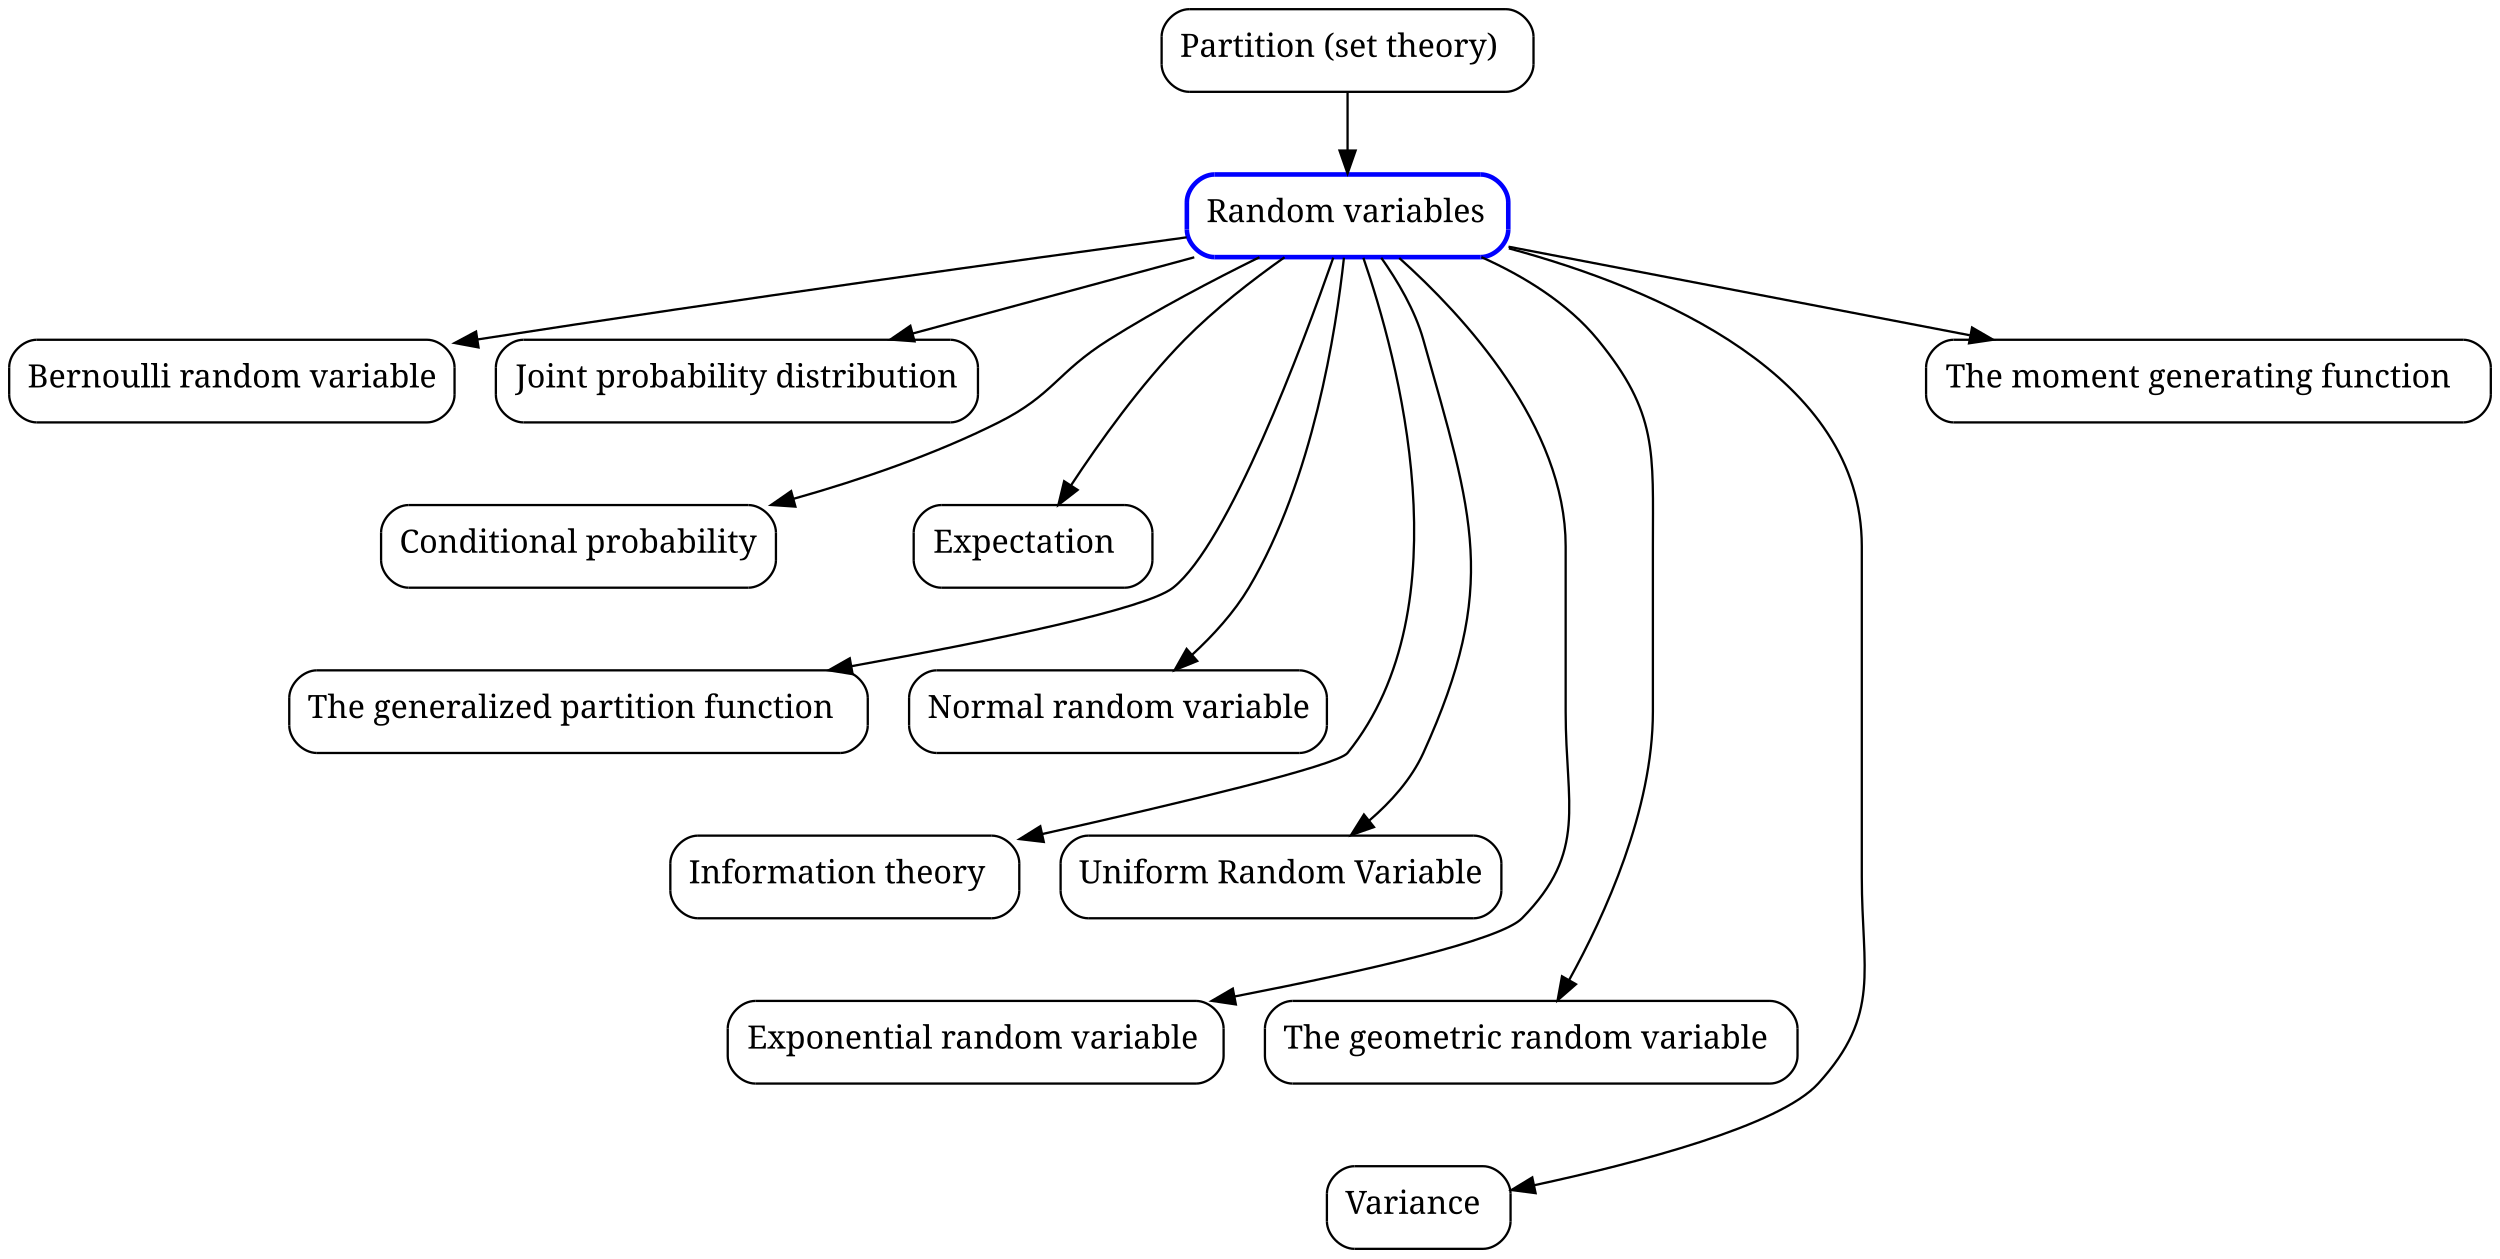
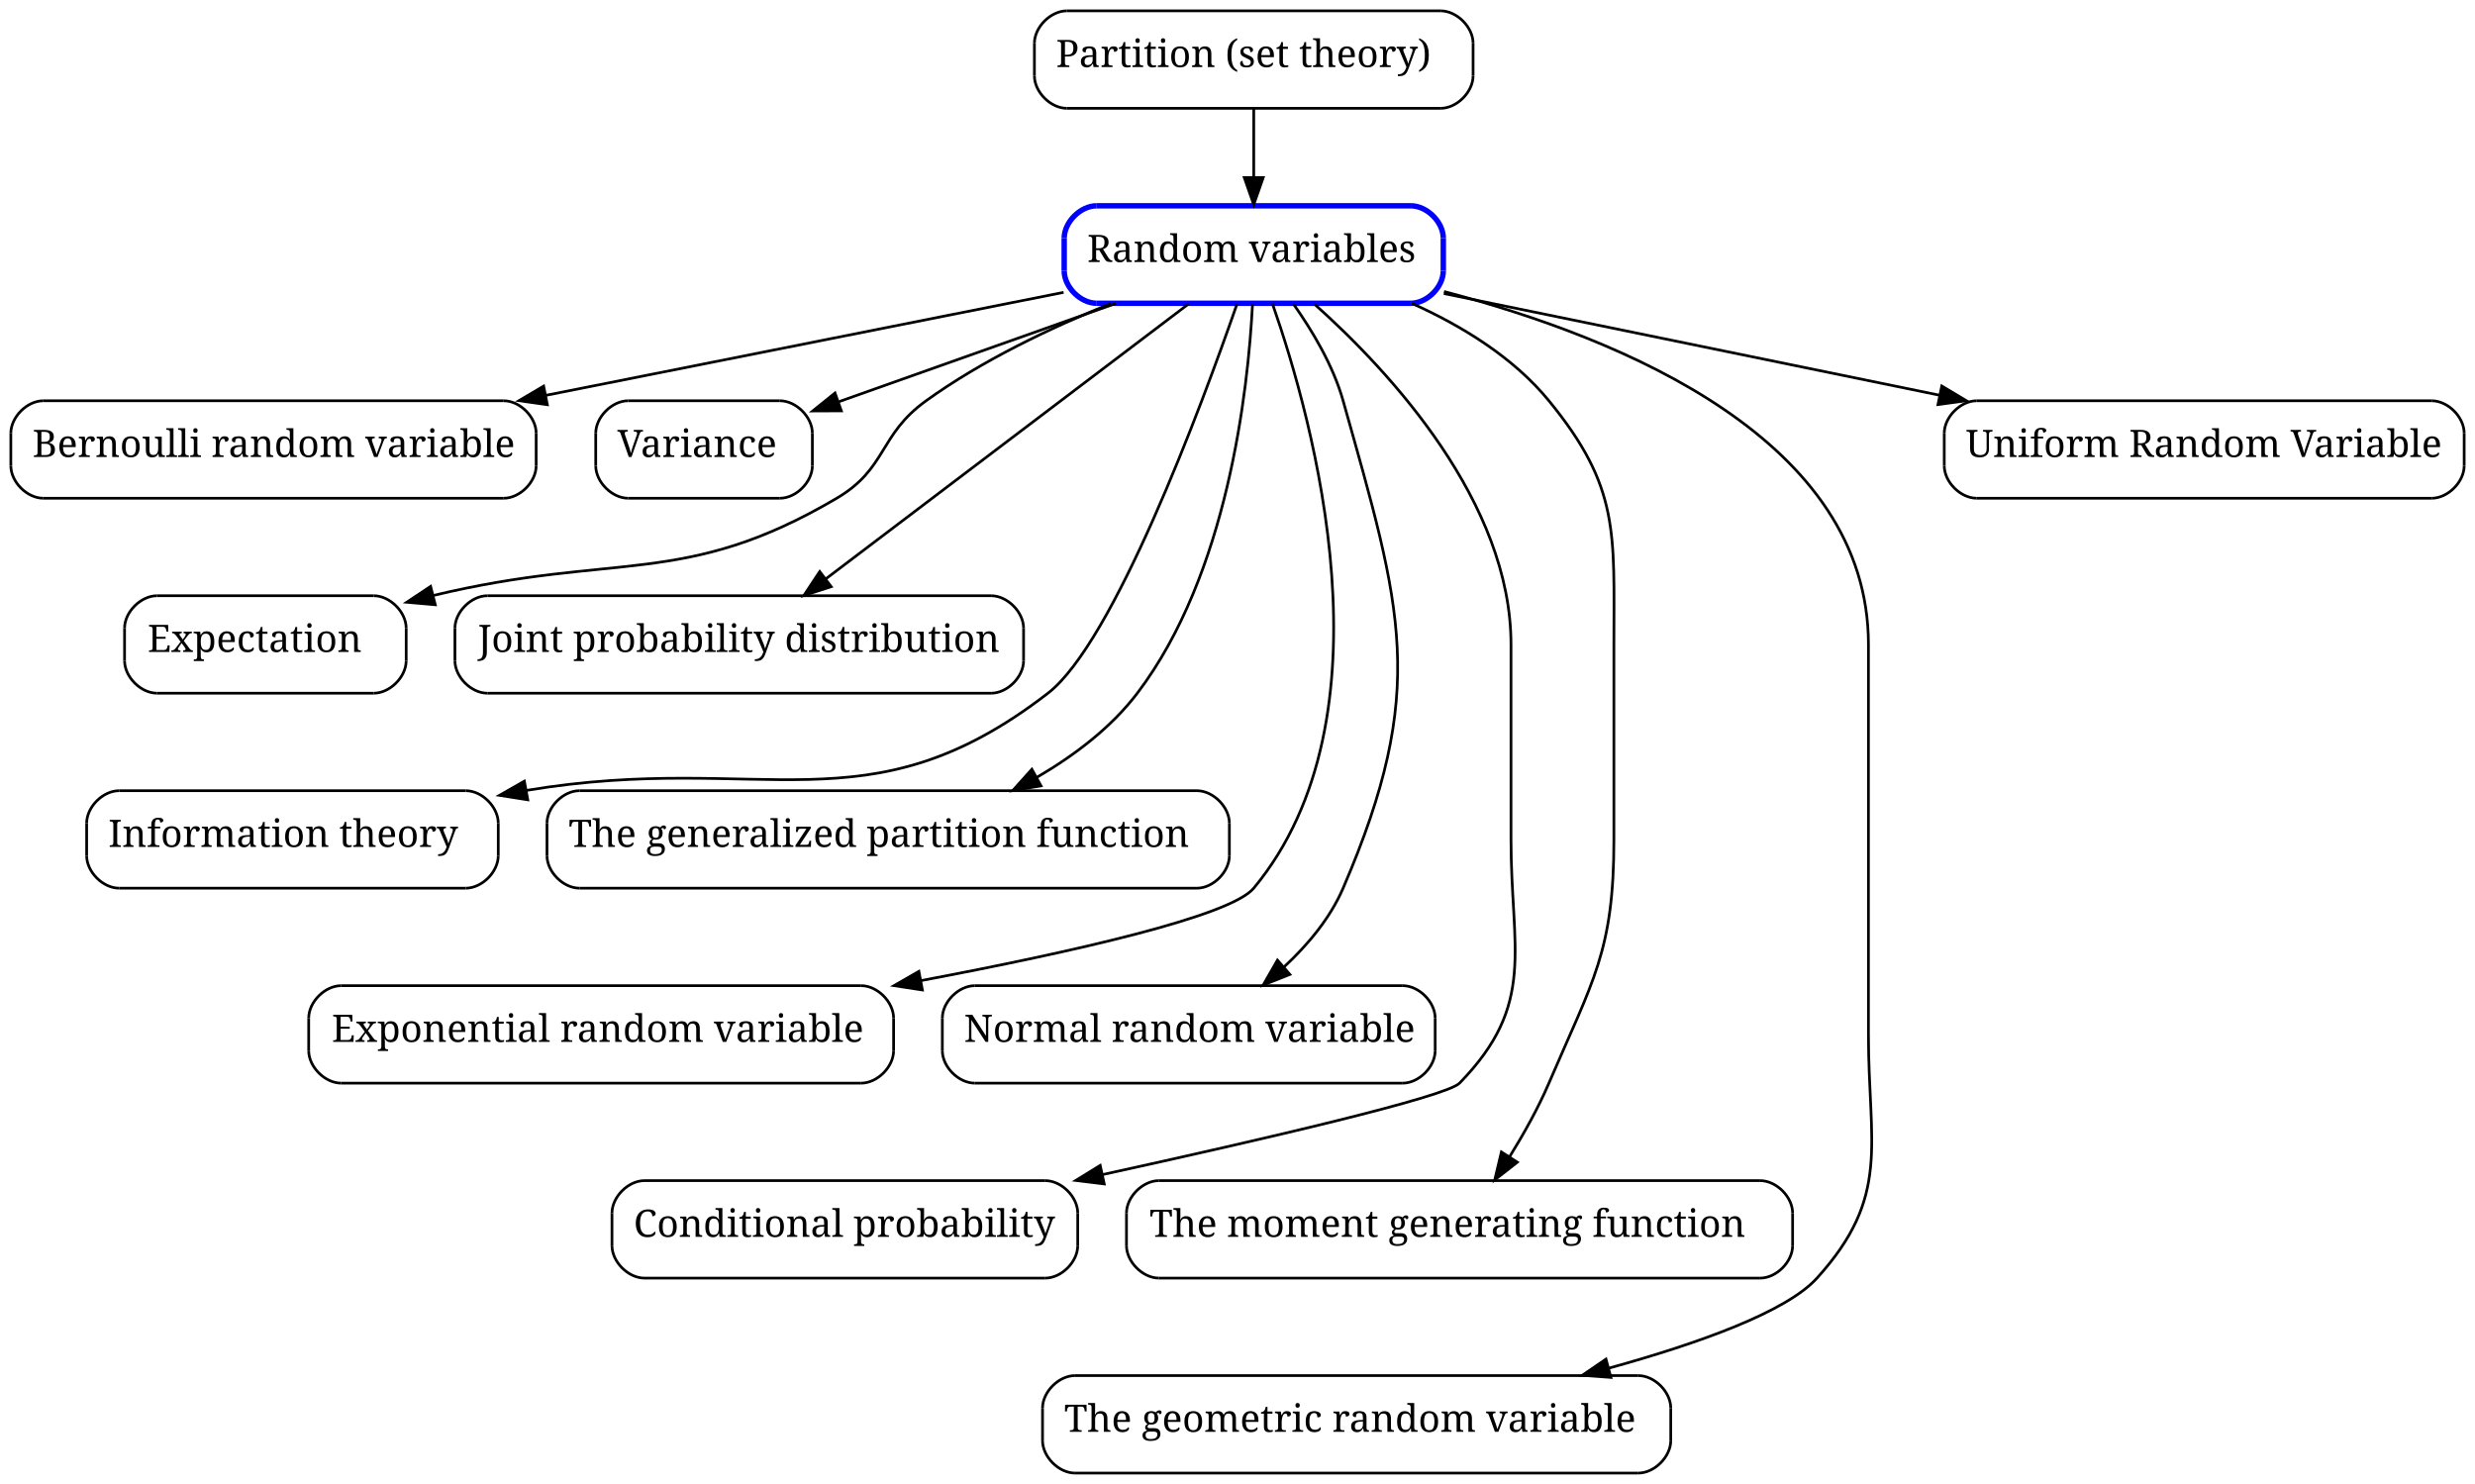
- <svg xmlns="http://www.w3.org/2000/svg" xmlns:xlink="http://www.w3.org/1999/xlink" width="1089pt" height="548pt" viewBox="0.00 0.00 1089.00 548.00">
+ <svg xmlns="http://www.w3.org/2000/svg" xmlns:xlink="http://www.w3.org/1999/xlink" width="914pt" height="548pt" viewBox="0.00 0.00 914.00 548.00">
  <g id="graph1" class="graph" transform="scale(1 1) rotate(0) translate(4 544)">
    <g id="node1" class="node">
      <a xlink:href="RANDOM_VARIABLES.html" xlink:title="Random variables" target="_top">
-         <polyline fill="none" stroke="blue" stroke-width="2" points="641,-468 525,-468 " />
-         <path fill="none" stroke="blue" stroke-width="2" d="M525,-468C519,-468 513,-462 513,-456" />
-         <polyline fill="none" stroke="blue" stroke-width="2" points="513,-456 513,-444 " />
-         <path fill="none" stroke="blue" stroke-width="2" d="M513,-444C513,-438 519,-432 525,-432" />
-         <polyline fill="none" stroke="blue" stroke-width="2" points="525,-432 641,-432 " />
-         <path fill="none" stroke="blue" stroke-width="2" d="M641,-432C647,-432 653,-438 653,-444" />
-         <polyline fill="none" stroke="blue" stroke-width="2" points="653,-444 653,-456 " />
-         <path fill="none" stroke="blue" stroke-width="2" d="M653,-456C653,-462 647,-468 641,-468" />
-         <text text-anchor="start" x="521.5" y="-447.233" font-family="Times Roman,serif" font-size="14.00">Random variables</text>
+         <polyline fill="none" stroke="blue" stroke-width="2" points="517,-468 401,-468 " />
+         <path fill="none" stroke="blue" stroke-width="2" d="M401,-468C395,-468 389,-462 389,-456" />
+         <polyline fill="none" stroke="blue" stroke-width="2" points="389,-456 389,-444 " />
+         <path fill="none" stroke="blue" stroke-width="2" d="M389,-444C389,-438 395,-432 401,-432" />
+         <polyline fill="none" stroke="blue" stroke-width="2" points="401,-432 517,-432 " />
+         <path fill="none" stroke="blue" stroke-width="2" d="M517,-432C523,-432 529,-438 529,-444" />
+         <polyline fill="none" stroke="blue" stroke-width="2" points="529,-444 529,-456 " />
+         <path fill="none" stroke="blue" stroke-width="2" d="M529,-456C529,-462 523,-468 517,-468" />
+         <text text-anchor="start" x="397.5" y="-447.233" font-family="Times Roman,serif" font-size="14.00">Random variables</text>
      </a>
    </g>
    <g id="node2" class="node">
      <a xlink:href="BERNOULI_RANDOM_VARIABLE.html" xlink:title="Bernoulli random variable" target="_top">
        <polyline fill="none" stroke="black" points="182,-396 12,-396 " />
        <path fill="none" stroke="black" d="M12,-396C6,-396 7.10543e-14,-390 5.68434e-14,-384" />
        <polyline fill="none" stroke="black" points="5.68434e-14,-384 2.84217e-14,-372 " />
        <path fill="none" stroke="black" d="M2.84217e-14,-372C1.42109e-14,-366 6,-360 12,-360" />
        <polyline fill="none" stroke="black" points="12,-360 182,-360 " />
        <path fill="none" stroke="black" d="M182,-360C188,-360 194,-366 194,-372" />
        <polyline fill="none" stroke="black" points="194,-372 194,-384 " />
        <path fill="none" stroke="black" d="M194,-384C194,-390 188,-396 182,-396" />
        <text text-anchor="start" x="8" y="-375.233" font-family="Times Roman,serif" font-size="14.00">Bernoulli random variable</text>
      </a>
    </g>
    <g id="edge2" class="edge">
-       <path fill="none" stroke="black" d="M512.878,-440.614C438.722,-430.556 318.05,-413.818 203.984,-396.133" />
-       <polygon fill="black" stroke="black" points="204.448,-392.663 194.029,-394.585 203.372,-399.58 204.448,-392.663" />
+       <path fill="none" stroke="black" d="M388.774,-436.032C334.434,-425.224 258.45,-410.112 197.646,-398.018" />
+       <polygon fill="black" stroke="black" points="198.13,-394.546 187.639,-396.028 196.764,-401.411 198.13,-394.546" />
+     </g>
+     <g id="node4" class="node">
+       <a xlink:href="VARIANCE.html" xlink:title="Variance " target="_top">
+         <polyline fill="none" stroke="black" points="284,-396 228,-396 " />
+         <path fill="none" stroke="black" d="M228,-396C222,-396 216,-390 216,-384" />
+         <polyline fill="none" stroke="black" points="216,-384 216,-372 " />
+         <path fill="none" stroke="black" d="M216,-372C216,-366 222,-360 228,-360" />
+         <polyline fill="none" stroke="black" points="228,-360 284,-360 " />
+         <path fill="none" stroke="black" d="M284,-360C290,-360 296,-366 296,-372" />
+         <polyline fill="none" stroke="black" points="296,-372 296,-384 " />
+         <path fill="none" stroke="black" d="M296,-384C296,-390 290,-396 284,-396" />
+         <text text-anchor="start" x="224" y="-375.233" font-family="Times Roman,serif" font-size="14.00">Variance </text>
+       </a>
+     </g>
+     <g id="edge4" class="edge">
+       <path fill="none" stroke="black" d="M408.037,-431.924C376.773,-420.836 336.922,-406.701 305.864,-395.686" />
+       <polygon fill="black" stroke="black" points="306.705,-392.271 296.111,-392.226 304.365,-398.868 306.705,-392.271" />
    </g>
    <g id="node6" class="node">
+       <a xlink:href="EXPECTATION.html" xlink:title="Expectation " target="_top">
+         <polyline fill="none" stroke="black" points="134,-324 54,-324 " />
+         <path fill="none" stroke="black" d="M54,-324C48,-324 42,-318 42,-312" />
+         <polyline fill="none" stroke="black" points="42,-312 42,-300 " />
+         <path fill="none" stroke="black" d="M42,-300C42,-294 48,-288 54,-288" />
+         <polyline fill="none" stroke="black" points="54,-288 134,-288 " />
+         <path fill="none" stroke="black" d="M134,-288C140,-288 146,-294 146,-300" />
+         <polyline fill="none" stroke="black" points="146,-300 146,-312 " />
+         <path fill="none" stroke="black" d="M146,-312C146,-318 140,-324 134,-324" />
+         <text text-anchor="start" x="50.5" y="-303.233" font-family="Times Roman,serif" font-size="14.00">Expectation </text>
+       </a>
+     </g>
+     <g id="edge6" class="edge">
+       <path fill="none" stroke="black" d="M406.157,-431.897C383.988,-422.951 358.625,-410.858 338,-396 320.389,-383.313 323.703,-371.014 305,-360 248.576,-326.774 223.521,-340.329 156.009,-324.09" />
+       <polygon fill="black" stroke="black" points="156.748,-320.667 146.194,-321.593 155.022,-327.451 156.748,-320.667" />
+     </g>
+     <g id="node9" class="node">
      <a xlink:href="JOINT_PROBABILITY_DISTRIBUTION.html" xlink:title="Joint probability distribution" target="_top">
-         <polyline fill="none" stroke="black" points="410,-396 224,-396 " />
-         <path fill="none" stroke="black" d="M224,-396C218,-396 212,-390 212,-384" />
-         <polyline fill="none" stroke="black" points="212,-384 212,-372 " />
-         <path fill="none" stroke="black" d="M212,-372C212,-366 218,-360 224,-360" />
-         <polyline fill="none" stroke="black" points="224,-360 410,-360 " />
-         <path fill="none" stroke="black" d="M410,-360C416,-360 422,-366 422,-372" />
-         <polyline fill="none" stroke="black" points="422,-372 422,-384 " />
-         <path fill="none" stroke="black" d="M422,-384C422,-390 416,-396 410,-396" />
-         <text text-anchor="start" x="220.5" y="-375.233" font-family="Times Roman,serif" font-size="14.00">Joint probability distribution</text>
-       </a>
-     </g>
-     <g id="edge6" class="edge">
-       <path fill="none" stroke="black" d="M516.22,-431.924C478.908,-421.825 432.26,-409.198 393.485,-398.703" />
-       <polygon fill="black" stroke="black" points="394.374,-395.318 383.807,-396.083 392.545,-402.074 394.374,-395.318" />
-     </g>
-     <g id="node8" class="node">
+         <polyline fill="none" stroke="black" points="362,-324 176,-324 " />
+         <path fill="none" stroke="black" d="M176,-324C170,-324 164,-318 164,-312" />
+         <polyline fill="none" stroke="black" points="164,-312 164,-300 " />
+         <path fill="none" stroke="black" d="M164,-300C164,-294 170,-288 176,-288" />
+         <polyline fill="none" stroke="black" points="176,-288 362,-288 " />
+         <path fill="none" stroke="black" d="M362,-288C368,-288 374,-294 374,-300" />
+         <polyline fill="none" stroke="black" points="374,-300 374,-312 " />
+         <path fill="none" stroke="black" d="M374,-312C374,-318 368,-324 362,-324" />
+         <text text-anchor="start" x="172.5" y="-303.233" font-family="Times Roman,serif" font-size="14.00">Joint probability distribution</text>
+       </a>
+     </g>
+     <g id="edge10" class="edge">
+       <path fill="none" stroke="black" d="M434.936,-431.762C400.959,-406.011 338.854,-358.942 301.015,-330.264" />
+       <polygon fill="black" stroke="black" points="302.952,-327.34 292.868,-324.09 298.724,-332.919 302.952,-327.34" />
+     </g>
+     <g id="node11" class="node">
+       <a xlink:href="INFORMATION_THEORY.html" xlink:title="Information theory " target="_top">
+         <polyline fill="none" stroke="black" points="168,-252 40,-252 " />
+         <path fill="none" stroke="black" d="M40,-252C34,-252 28,-246 28,-240" />
+         <polyline fill="none" stroke="black" points="28,-240 28,-228 " />
+         <path fill="none" stroke="black" d="M28,-228C28,-222 34,-216 40,-216" />
+         <polyline fill="none" stroke="black" points="40,-216 168,-216 " />
+         <path fill="none" stroke="black" d="M168,-216C174,-216 180,-222 180,-228" />
+         <polyline fill="none" stroke="black" points="180,-228 180,-240 " />
+         <path fill="none" stroke="black" d="M180,-240C180,-246 174,-252 168,-252" />
+         <text text-anchor="start" x="36" y="-231.233" font-family="Times Roman,serif" font-size="14.00">Information theory </text>
+       </a>
+     </g>
+     <g id="edge12" class="edge">
+       <path fill="none" stroke="black" d="M452.812,-431.717C439.492,-393.43 407.338,-306.804 383,-288 316.112,-236.322 277.843,-266.693 190.474,-252.117" />
+       <polygon fill="black" stroke="black" points="190.903,-248.638 180.437,-250.282 189.644,-255.523 190.903,-248.638" />
+     </g>
+     <g id="node14" class="node">
+       <a xlink:href="GENERALIZED_PARTITION_FUNCTION.html" xlink:title="The generalized partition function" target="_top">
+         <polyline fill="none" stroke="black" points="438,-252 210,-252 " />
+         <path fill="none" stroke="black" d="M210,-252C204,-252 198,-246 198,-240" />
+         <polyline fill="none" stroke="black" points="198,-240 198,-228 " />
+         <path fill="none" stroke="black" d="M198,-228C198,-222 204,-216 210,-216" />
+         <polyline fill="none" stroke="black" points="210,-216 438,-216 " />
+         <path fill="none" stroke="black" d="M438,-216C444,-216 450,-222 450,-228" />
+         <polyline fill="none" stroke="black" points="450,-228 450,-240 " />
+         <path fill="none" stroke="black" d="M450,-240C450,-246 444,-252 438,-252" />
+         <text text-anchor="start" x="206" y="-231.233" font-family="Times Roman,serif" font-size="14.00">The generalized partition function</text>
+       </a>
+     </g>
+     <g id="edge16" class="edge">
+       <path fill="none" stroke="black" d="M458.556,-431.773C456.893,-399.578 449.36,-331.907 416,-288 406.349,-275.298 392.778,-265.031 379.017,-256.997" />
+       <polygon fill="black" stroke="black" points="380.436,-253.783 369.986,-252.038 377.066,-259.919 380.436,-253.783" />
+     </g>
+     <g id="node16" class="node">
+       <a xlink:href="EXPONENTIAL_RANDOM_VARIABLE.html" xlink:title="Exponential random variable" target="_top">
+         <polyline fill="none" stroke="black" points="314,-180 122,-180 " />
+         <path fill="none" stroke="black" d="M122,-180C116,-180 110,-174 110,-168" />
+         <polyline fill="none" stroke="black" points="110,-168 110,-156 " />
+         <path fill="none" stroke="black" d="M110,-156C110,-150 116,-144 122,-144" />
+         <polyline fill="none" stroke="black" points="122,-144 314,-144 " />
+         <path fill="none" stroke="black" d="M314,-144C320,-144 326,-150 326,-156" />
+         <polyline fill="none" stroke="black" points="326,-156 326,-168 " />
+         <path fill="none" stroke="black" d="M326,-168C326,-174 320,-180 314,-180" />
+         <text text-anchor="start" x="118.5" y="-159.233" font-family="Times Roman,serif" font-size="14.00">Exponential random variable</text>
+       </a>
+     </g>
+     <g id="edge18" class="edge">
+       <path fill="none" stroke="black" d="M465.882,-431.908C480.954,-388.878 511.526,-279.314 459,-216 450.443,-205.686 392.769,-192.568 335.991,-181.843" />
+       <polygon fill="black" stroke="black" points="336.628,-178.402 326.155,-180.007 335.343,-185.283 336.628,-178.402" />
+     </g>
+     <g id="node19" class="node">
+       <a xlink:href="NORMAL_RANDOM_VARIABLE.html" xlink:title="Normal random variable" target="_top">
+         <polyline fill="none" stroke="black" points="514,-180 356,-180 " />
+         <path fill="none" stroke="black" d="M356,-180C350,-180 344,-174 344,-168" />
+         <polyline fill="none" stroke="black" points="344,-168 344,-156 " />
+         <path fill="none" stroke="black" d="M344,-156C344,-150 350,-144 356,-144" />
+         <polyline fill="none" stroke="black" points="356,-144 514,-144 " />
+         <path fill="none" stroke="black" d="M514,-144C520,-144 526,-150 526,-156" />
+         <polyline fill="none" stroke="black" points="526,-156 526,-168 " />
+         <path fill="none" stroke="black" d="M526,-168C526,-174 520,-180 514,-180" />
+         <text text-anchor="start" x="352" y="-159.233" font-family="Times Roman,serif" font-size="14.00">Normal random variable</text>
+       </a>
+     </g>
+     <g id="edge22" class="edge">
+       <path fill="none" stroke="black" d="M473.675,-431.709C480.705,-421.772 488.37,-408.903 492,-396 513.668,-318.99 523.61,-289.49 492,-216 487.251,-204.959 479.011,-195.118 470.249,-186.959" />
+       <polygon fill="black" stroke="black" points="472.339,-184.139 462.489,-180.235 467.755,-189.429 472.339,-184.139" />
+     </g>
+     <g id="node21" class="node">
      <a xlink:href="CONDITIONAL_PROBABILITY.html" xlink:title="Conditional probability" target="_top">
-         <polyline fill="none" stroke="black" points="322,-324 174,-324 " />
-         <path fill="none" stroke="black" d="M174,-324C168,-324 162,-318 162,-312" />
-         <polyline fill="none" stroke="black" points="162,-312 162,-300 " />
-         <path fill="none" stroke="black" d="M162,-300C162,-294 168,-288 174,-288" />
-         <polyline fill="none" stroke="black" points="174,-288 322,-288 " />
-         <path fill="none" stroke="black" d="M322,-288C328,-288 334,-294 334,-300" />
-         <polyline fill="none" stroke="black" points="334,-300 334,-312 " />
-         <path fill="none" stroke="black" d="M334,-312C334,-318 328,-324 322,-324" />
-         <text text-anchor="start" x="170" y="-303.233" font-family="Times Roman,serif" font-size="14.00">Conditional probability</text>
-       </a>
-     </g>
-     <g id="edge8" class="edge">
-       <path fill="none" stroke="black" d="M544.618,-431.961C524.618,-422.093 500.013,-409.209 479,-396 456.424,-381.808 454.833,-371.963 431,-360 403.205,-346.048 371.184,-335.066 341.774,-326.753" />
-       <polygon fill="black" stroke="black" points="342.481,-323.318 331.911,-324.036 340.622,-330.066 342.481,-323.318" />
-     </g>
-     <g id="node11" class="node">
-       <a xlink:href="EXPECTATION.html" xlink:title="Expectation " target="_top">
-         <polyline fill="none" stroke="black" points="486,-324 406,-324 " />
-         <path fill="none" stroke="black" d="M406,-324C400,-324 394,-318 394,-312" />
-         <polyline fill="none" stroke="black" points="394,-312 394,-300 " />
-         <path fill="none" stroke="black" d="M394,-300C394,-294 400,-288 406,-288" />
-         <polyline fill="none" stroke="black" points="406,-288 486,-288 " />
-         <path fill="none" stroke="black" d="M486,-288C492,-288 498,-294 498,-300" />
-         <polyline fill="none" stroke="black" points="498,-300 498,-312 " />
-         <path fill="none" stroke="black" d="M498,-312C498,-318 492,-324 486,-324" />
-         <text text-anchor="start" x="402.5" y="-303.233" font-family="Times Roman,serif" font-size="14.00">Expectation </text>
-       </a>
-     </g>
-     <g id="edge12" class="edge">
-       <path fill="none" stroke="black" d="M555.548,-431.938C541.714,-422.16 525.134,-409.365 512,-396 492.89,-376.553 474.847,-351.293 462.473,-332.485" />
-       <polygon fill="black" stroke="black" points="465.408,-330.579 457.038,-324.084 459.531,-334.382 465.408,-330.579" />
-     </g>
-     <g id="node13" class="node">
-       <a xlink:href="GENERALIZED_PARTITION_FUNCTION.html" xlink:title="The generalized partition function" target="_top">
-         <polyline fill="none" stroke="black" points="362,-252 134,-252 " />
-         <path fill="none" stroke="black" d="M134,-252C128,-252 122,-246 122,-240" />
-         <polyline fill="none" stroke="black" points="122,-240 122,-228 " />
-         <path fill="none" stroke="black" d="M122,-228C122,-222 128,-216 134,-216" />
-         <polyline fill="none" stroke="black" points="134,-216 362,-216 " />
-         <path fill="none" stroke="black" d="M362,-216C368,-216 374,-222 374,-228" />
-         <polyline fill="none" stroke="black" points="374,-228 374,-240 " />
-         <path fill="none" stroke="black" d="M374,-240C374,-246 368,-252 362,-252" />
-         <text text-anchor="start" x="130" y="-231.233" font-family="Times Roman,serif" font-size="14.00">The generalized partition function</text>
-       </a>
-     </g>
-     <g id="edge14" class="edge">
-       <path fill="none" stroke="black" d="M576.78,-431.758C563.397,-393.551 531.129,-307.071 507,-288 495.349,-278.791 429.366,-265.105 366.922,-253.815" />
-       <polygon fill="black" stroke="black" points="367.401,-250.345 356.94,-252.025 366.165,-257.235 367.401,-250.345" />
-     </g>
-     <g id="node16" class="node">
-       <a xlink:href="NORMAL_RANDOM_VARIABLE.html" xlink:title="Normal random variable" target="_top">
-         <polyline fill="none" stroke="black" points="562,-252 404,-252 " />
-         <path fill="none" stroke="black" d="M404,-252C398,-252 392,-246 392,-240" />
-         <polyline fill="none" stroke="black" points="392,-240 392,-228 " />
-         <path fill="none" stroke="black" d="M392,-228C392,-222 398,-216 404,-216" />
-         <polyline fill="none" stroke="black" points="404,-216 562,-216 " />
-         <path fill="none" stroke="black" d="M562,-216C568,-216 574,-222 574,-228" />
-         <polyline fill="none" stroke="black" points="574,-228 574,-240 " />
-         <path fill="none" stroke="black" d="M574,-240C574,-246 568,-252 562,-252" />
-         <text text-anchor="start" x="400" y="-231.233" font-family="Times Roman,serif" font-size="14.00">Normal random variable</text>
-       </a>
-     </g>
-     <g id="edge18" class="edge">
-       <path fill="none" stroke="black" d="M581.423,-431.738C578.031,-400.355 567.935,-335.036 540,-288 533.583,-277.195 524.396,-267.17 515.266,-258.763" />
-       <polygon fill="black" stroke="black" points="517.498,-256.065 507.673,-252.101 512.881,-261.327 517.498,-256.065" />
-     </g>
-     <g id="node18" class="node">
-       <a xlink:href="INFORMATION_THEORY.html" xlink:title="Information theory " target="_top">
-         <polyline fill="none" stroke="black" points="428,-180 300,-180 " />
-         <path fill="none" stroke="black" d="M300,-180C294,-180 288,-174 288,-168" />
-         <polyline fill="none" stroke="black" points="288,-168 288,-156 " />
-         <path fill="none" stroke="black" d="M288,-156C288,-150 294,-144 300,-144" />
-         <polyline fill="none" stroke="black" points="300,-144 428,-144 " />
-         <path fill="none" stroke="black" d="M428,-144C434,-144 440,-150 440,-156" />
-         <polyline fill="none" stroke="black" points="440,-156 440,-168 " />
-         <path fill="none" stroke="black" d="M440,-168C440,-174 434,-180 428,-180" />
-         <text text-anchor="start" x="296" y="-159.233" font-family="Times Roman,serif" font-size="14.00">Information theory </text>
-       </a>
-     </g>
-     <g id="edge20" class="edge">
-       <path fill="none" stroke="black" d="M589.874,-431.686C604.726,-388.647 634.499,-279.892 583,-216 578.562,-210.495 509.399,-194.008 449.97,-180.686" />
-       <polygon fill="black" stroke="black" points="450.671,-177.256 440.148,-178.493 449.145,-184.088 450.671,-177.256" />
-     </g>
-     <g id="node21" class="node">
-       <a xlink:href="UNIFORM_RANDOM_VARIABLE.html" xlink:title="Uniform Random Variable" target="_top">
-         <polyline fill="none" stroke="black" points="638,-180 470,-180 " />
-         <path fill="none" stroke="black" d="M470,-180C464,-180 458,-174 458,-168" />
-         <polyline fill="none" stroke="black" points="458,-168 458,-156 " />
-         <path fill="none" stroke="black" d="M458,-156C458,-150 464,-144 470,-144" />
-         <polyline fill="none" stroke="black" points="470,-144 638,-144 " />
-         <path fill="none" stroke="black" d="M638,-144C644,-144 650,-150 650,-156" />
-         <polyline fill="none" stroke="black" points="650,-156 650,-168 " />
-         <path fill="none" stroke="black" d="M650,-168C650,-174 644,-180 638,-180" />
-         <text text-anchor="start" x="466" y="-159.233" font-family="Times Roman,serif" font-size="14.00">Uniform Random Variable</text>
+         <polyline fill="none" stroke="black" points="382,-108 234,-108 " />
+         <path fill="none" stroke="black" d="M234,-108C228,-108 222,-102 222,-96" />
+         <polyline fill="none" stroke="black" points="222,-96 222,-84 " />
+         <path fill="none" stroke="black" d="M222,-84C222,-78 228,-72 234,-72" />
+         <polyline fill="none" stroke="black" points="234,-72 382,-72 " />
+         <path fill="none" stroke="black" d="M382,-72C388,-72 394,-78 394,-84" />
+         <polyline fill="none" stroke="black" points="394,-84 394,-96 " />
+         <path fill="none" stroke="black" d="M394,-96C394,-102 388,-108 382,-108" />
+         <text text-anchor="start" x="230" y="-87.233" font-family="Times Roman,serif" font-size="14.00">Conditional probability</text>
      </a>
    </g>
    <g id="edge24" class="edge">
-       <path fill="none" stroke="black" d="M597.675,-431.709C604.705,-421.772 612.37,-408.903 616,-396 637.668,-318.99 649.141,-288.813 616,-216 610.826,-204.632 601.946,-194.727 592.497,-186.612" />
-       <polygon fill="black" stroke="black" points="594.494,-183.728 584.496,-180.224 590.127,-189.199 594.494,-183.728" />
-     </g>
-     <g id="node23" class="node">
-       <a xlink:href="EXPONENTIAL_RANDOM_VARIABLE.html" xlink:title="Exponential random variable" target="_top">
-         <polyline fill="none" stroke="black" points="517,-108 325,-108 " />
-         <path fill="none" stroke="black" d="M325,-108C319,-108 313,-102 313,-96" />
-         <polyline fill="none" stroke="black" points="313,-96 313,-84 " />
-         <path fill="none" stroke="black" d="M313,-84C313,-78 319,-72 325,-72" />
-         <polyline fill="none" stroke="black" points="325,-72 517,-72 " />
-         <path fill="none" stroke="black" d="M517,-72C523,-72 529,-78 529,-84" />
-         <polyline fill="none" stroke="black" points="529,-84 529,-96 " />
-         <path fill="none" stroke="black" d="M529,-96C529,-102 523,-108 517,-108" />
-         <text text-anchor="start" x="321.5" y="-87.233" font-family="Times Roman,serif" font-size="14.00">Exponential random variable</text>
-       </a>
-     </g>
-     <g id="edge26" class="edge">
-       <path fill="none" stroke="black" d="M605.514,-431.616C633.606,-406.459 678,-358.413 678,-306 678,-306 678,-306 678,-234 678,-193.118 687.689,-173.124 659,-144 649.531,-134.388 590.56,-120.971 533.693,-109.917" />
-       <polygon fill="black" stroke="black" points="534.336,-106.476 523.855,-108.023 533.013,-113.35 534.336,-106.476" />
+       <path fill="none" stroke="black" d="M481.514,-431.616C509.606,-406.459 554,-358.413 554,-306 554,-306 554,-306 554,-234 554,-193.118 563.537,-173.274 535,-144 530.07,-138.942 463.121,-123.365 403.201,-110.233" />
+       <polygon fill="black" stroke="black" points="403.788,-106.778 393.271,-108.065 402.294,-113.617 403.788,-106.778" />
+     </g>
+     <g id="node24" class="node">
+       <a xlink:href="MOMENT_GENERATING_FUNCTION.html" xlink:title="The moment generating function" target="_top">
+         <polyline fill="none" stroke="black" points="646,-108 424,-108 " />
+         <path fill="none" stroke="black" d="M424,-108C418,-108 412,-102 412,-96" />
+         <polyline fill="none" stroke="black" points="412,-96 412,-84 " />
+         <path fill="none" stroke="black" d="M412,-84C412,-78 418,-72 424,-72" />
+         <polyline fill="none" stroke="black" points="424,-72 646,-72 " />
+         <path fill="none" stroke="black" d="M646,-72C652,-72 658,-78 658,-84" />
+         <polyline fill="none" stroke="black" points="658,-84 658,-96 " />
+         <path fill="none" stroke="black" d="M658,-96C658,-102 652,-108 646,-108" />
+         <text text-anchor="start" x="420.5" y="-87.233" font-family="Times Roman,serif" font-size="14.00">The moment generating function</text>
+       </a>
+     </g>
+     <g id="edge28" class="edge">
+       <path fill="none" stroke="black" d="M517.333,-431.987C535.85,-423.686 554.895,-412.018 568,-396 594.214,-363.959 592,-347.398 592,-306 592,-306 592,-306 592,-234 592,-192.602 584.295,-182.056 568,-144 564.062,-134.803 558.75,-125.316 553.54,-116.909" />
+       <polygon fill="black" stroke="black" points="556.344,-114.799 547.996,-108.276 550.454,-118.582 556.344,-114.799" />
    </g>
    <g id="node26" class="node">
      <a xlink:href="GEOMETRIC_RANDOM_VARIABLE.html" xlink:title="The geometric random variable" target="_top">
-         <polyline fill="none" stroke="black" points="767,-108 559,-108 " />
-         <path fill="none" stroke="black" d="M559,-108C553,-108 547,-102 547,-96" />
-         <polyline fill="none" stroke="black" points="547,-96 547,-84 " />
-         <path fill="none" stroke="black" d="M547,-84C547,-78 553,-72 559,-72" />
-         <polyline fill="none" stroke="black" points="559,-72 767,-72 " />
-         <path fill="none" stroke="black" d="M767,-72C773,-72 779,-78 779,-84" />
-         <polyline fill="none" stroke="black" points="779,-84 779,-96 " />
-         <path fill="none" stroke="black" d="M779,-96C779,-102 773,-108 767,-108" />
-         <text text-anchor="start" x="555" y="-87.233" font-family="Times Roman,serif" font-size="14.00">The geometric random variable</text>
+         <polyline fill="none" stroke="black" points="601,-36 393,-36 " />
+         <path fill="none" stroke="black" d="M393,-36C387,-36 381,-30 381,-24" />
+         <polyline fill="none" stroke="black" points="381,-24 381,-12 " />
+         <path fill="none" stroke="black" d="M381,-12C381,-6 387,-1.7396e-14 393,-1.70285e-14" />
+         <polyline fill="none" stroke="black" points="393,-1.70285e-14 601,-4.28776e-15 " />
+         <path fill="none" stroke="black" d="M601,-4.28776e-15C607,-3.92024e-15 613,-6 613,-12" />
+         <polyline fill="none" stroke="black" points="613,-12 613,-24 " />
+         <path fill="none" stroke="black" d="M613,-24C613,-30 607,-36 601,-36" />
+         <text text-anchor="start" x="389" y="-15.233" font-family="Times Roman,serif" font-size="14.00">The geometric random variable</text>
      </a>
    </g>
    <g id="edge30" class="edge">
-       <path fill="none" stroke="black" d="M641.333,-431.987C659.85,-423.686 678.895,-412.018 692,-396 718.214,-363.959 716,-347.398 716,-306 716,-306 716,-306 716,-234 716,-191.158 695.084,-145.315 679.531,-117.148" />
-       <polygon fill="black" stroke="black" points="682.487,-115.266 674.5,-108.304 676.402,-118.727 682.487,-115.266" />
-     </g>
-     <g id="node28" class="node">
-       <a xlink:href="VARIANCE.html" xlink:title="Variance " target="_top">
-         <polyline fill="none" stroke="black" points="642,-36 586,-36 " />
-         <path fill="none" stroke="black" d="M586,-36C580,-36 574,-30 574,-24" />
-         <polyline fill="none" stroke="black" points="574,-24 574,-12 " />
-         <path fill="none" stroke="black" d="M574,-12C574,-6 580,-1.66978e-14 586,-1.56319e-14" />
-         <polyline fill="none" stroke="black" points="586,-1.56319e-14 642,-5.68434e-15 " />
-         <path fill="none" stroke="black" d="M642,-5.68434e-15C648,-4.61853e-15 654,-6 654,-12" />
-         <polyline fill="none" stroke="black" points="654,-12 654,-24 " />
-         <path fill="none" stroke="black" d="M654,-24C654,-30 648,-36 642,-36" />
-         <text text-anchor="start" x="582" y="-15.233" font-family="Times Roman,serif" font-size="14.00">Variance </text>
-       </a>
-     </g>
-     <g id="edge32" class="edge">
-       <path fill="none" stroke="black" d="M653.26,-435.811C718.952,-417.963 807,-380.201 807,-306 807,-306 807,-306 807,-162 807,-121.118 815.535,-102.218 788,-72 771.264,-53.633 709.53,-37.471 664.335,-27.725" />
-       <polygon fill="black" stroke="black" points="664.899,-24.267 654.392,-25.626 663.453,-31.116 664.899,-24.267" />
+       <path fill="none" stroke="black" d="M529.27,-436.351C595.937,-418.839 686,-381.256 686,-306 686,-306 686,-306 686,-162 686,-121.118 694.434,-102.31 667,-72 655.746,-59.567 623.585,-47.988 590.223,-38.767" />
+       <polygon fill="black" stroke="black" points="590.892,-35.322 580.327,-36.106 589.075,-42.082 590.892,-35.322" />
    </g>
    <g id="node31" class="node">
-       <a xlink:href="MOMENT_GENERATING_FUNCTION.html" xlink:title="The moment generating function" target="_top">
-         <polyline fill="none" stroke="black" points="1069,-396 847,-396 " />
-         <path fill="none" stroke="black" d="M847,-396C841,-396 835,-390 835,-384" />
-         <polyline fill="none" stroke="black" points="835,-384 835,-372 " />
-         <path fill="none" stroke="black" d="M835,-372C835,-366 841,-360 847,-360" />
-         <polyline fill="none" stroke="black" points="847,-360 1069,-360 " />
-         <path fill="none" stroke="black" d="M1069,-360C1075,-360 1081,-366 1081,-372" />
-         <polyline fill="none" stroke="black" points="1081,-372 1081,-384 " />
-         <path fill="none" stroke="black" d="M1081,-384C1081,-390 1075,-396 1069,-396" />
-         <text text-anchor="start" x="843.5" y="-375.233" font-family="Times Roman,serif" font-size="14.00">The moment generating function</text>
+       <a xlink:href="UNIFORM_RANDOM_VARIABLE.html" xlink:title="Uniform Random Variable" target="_top">
+         <polyline fill="none" stroke="black" points="894,-396 726,-396 " />
+         <path fill="none" stroke="black" d="M726,-396C720,-396 714,-390 714,-384" />
+         <polyline fill="none" stroke="black" points="714,-384 714,-372 " />
+         <path fill="none" stroke="black" d="M714,-372C714,-366 720,-360 726,-360" />
+         <polyline fill="none" stroke="black" points="726,-360 894,-360 " />
+         <path fill="none" stroke="black" d="M894,-360C900,-360 906,-366 906,-372" />
+         <polyline fill="none" stroke="black" points="906,-372 906,-384 " />
+         <path fill="none" stroke="black" d="M906,-384C906,-390 900,-396 894,-396" />
+         <text text-anchor="start" x="722" y="-375.233" font-family="Times Roman,serif" font-size="14.00">Uniform Random Variable</text>
      </a>
    </g>
    <g id="edge36" class="edge">
-       <path fill="none" stroke="black" d="M653.095,-436.542C709.639,-425.685 790.019,-410.252 854.054,-397.958" />
-       <polygon fill="black" stroke="black" points="855.025,-401.335 864.185,-396.012 853.705,-394.461 855.025,-401.335" />
-     </g>
-     <g id="node4" class="node">
+       <path fill="none" stroke="black" d="M529.186,-435.603C581.667,-424.838 654.085,-409.982 712.235,-398.054" />
+       <polygon fill="black" stroke="black" points="713.084,-401.453 722.177,-396.015 711.678,-394.596 713.084,-401.453" />
+     </g>
+     <g id="node29" class="node">
      <a xlink:href="SET_PARTITIONS.html" xlink:title="Partition (set theory)" target="_top">
-         <polyline fill="none" stroke="black" points="652,-540 514,-540 " />
-         <path fill="none" stroke="black" d="M514,-540C508,-540 502,-534 502,-528" />
-         <polyline fill="none" stroke="black" points="502,-528 502,-516 " />
-         <path fill="none" stroke="black" d="M502,-516C502,-510 508,-504 514,-504" />
-         <polyline fill="none" stroke="black" points="514,-504 652,-504 " />
-         <path fill="none" stroke="black" d="M652,-504C658,-504 664,-510 664,-516" />
-         <polyline fill="none" stroke="black" points="664,-516 664,-528 " />
-         <path fill="none" stroke="black" d="M664,-528C664,-534 658,-540 652,-540" />
-         <text text-anchor="start" x="510" y="-519.233" font-family="Times Roman,serif" font-size="14.00">Partition (set theory)</text>
-       </a>
-     </g>
-     <g id="edge4" class="edge">
-       <path fill="none" stroke="black" d="M583,-503.831C583,-496.131 583,-486.974 583,-478.417" />
-       <polygon fill="black" stroke="black" points="586.5,-478.413 583,-468.413 579.5,-478.413 586.5,-478.413" />
+         <polyline fill="none" stroke="black" points="528,-540 390,-540 " />
+         <path fill="none" stroke="black" d="M390,-540C384,-540 378,-534 378,-528" />
+         <polyline fill="none" stroke="black" points="378,-528 378,-516 " />
+         <path fill="none" stroke="black" d="M378,-516C378,-510 384,-504 390,-504" />
+         <polyline fill="none" stroke="black" points="390,-504 528,-504 " />
+         <path fill="none" stroke="black" d="M528,-504C534,-504 540,-510 540,-516" />
+         <polyline fill="none" stroke="black" points="540,-516 540,-528 " />
+         <path fill="none" stroke="black" d="M540,-528C540,-534 534,-540 528,-540" />
+         <text text-anchor="start" x="386" y="-519.233" font-family="Times Roman,serif" font-size="14.00">Partition (set theory)</text>
+       </a>
+     </g>
+     <g id="edge34" class="edge">
+       <path fill="none" stroke="black" d="M459,-503.831C459,-496.131 459,-486.974 459,-478.417" />
+       <polygon fill="black" stroke="black" points="462.5,-478.413 459,-468.413 455.5,-478.413 462.5,-478.413" />
    </g>
  </g>
</svg>
